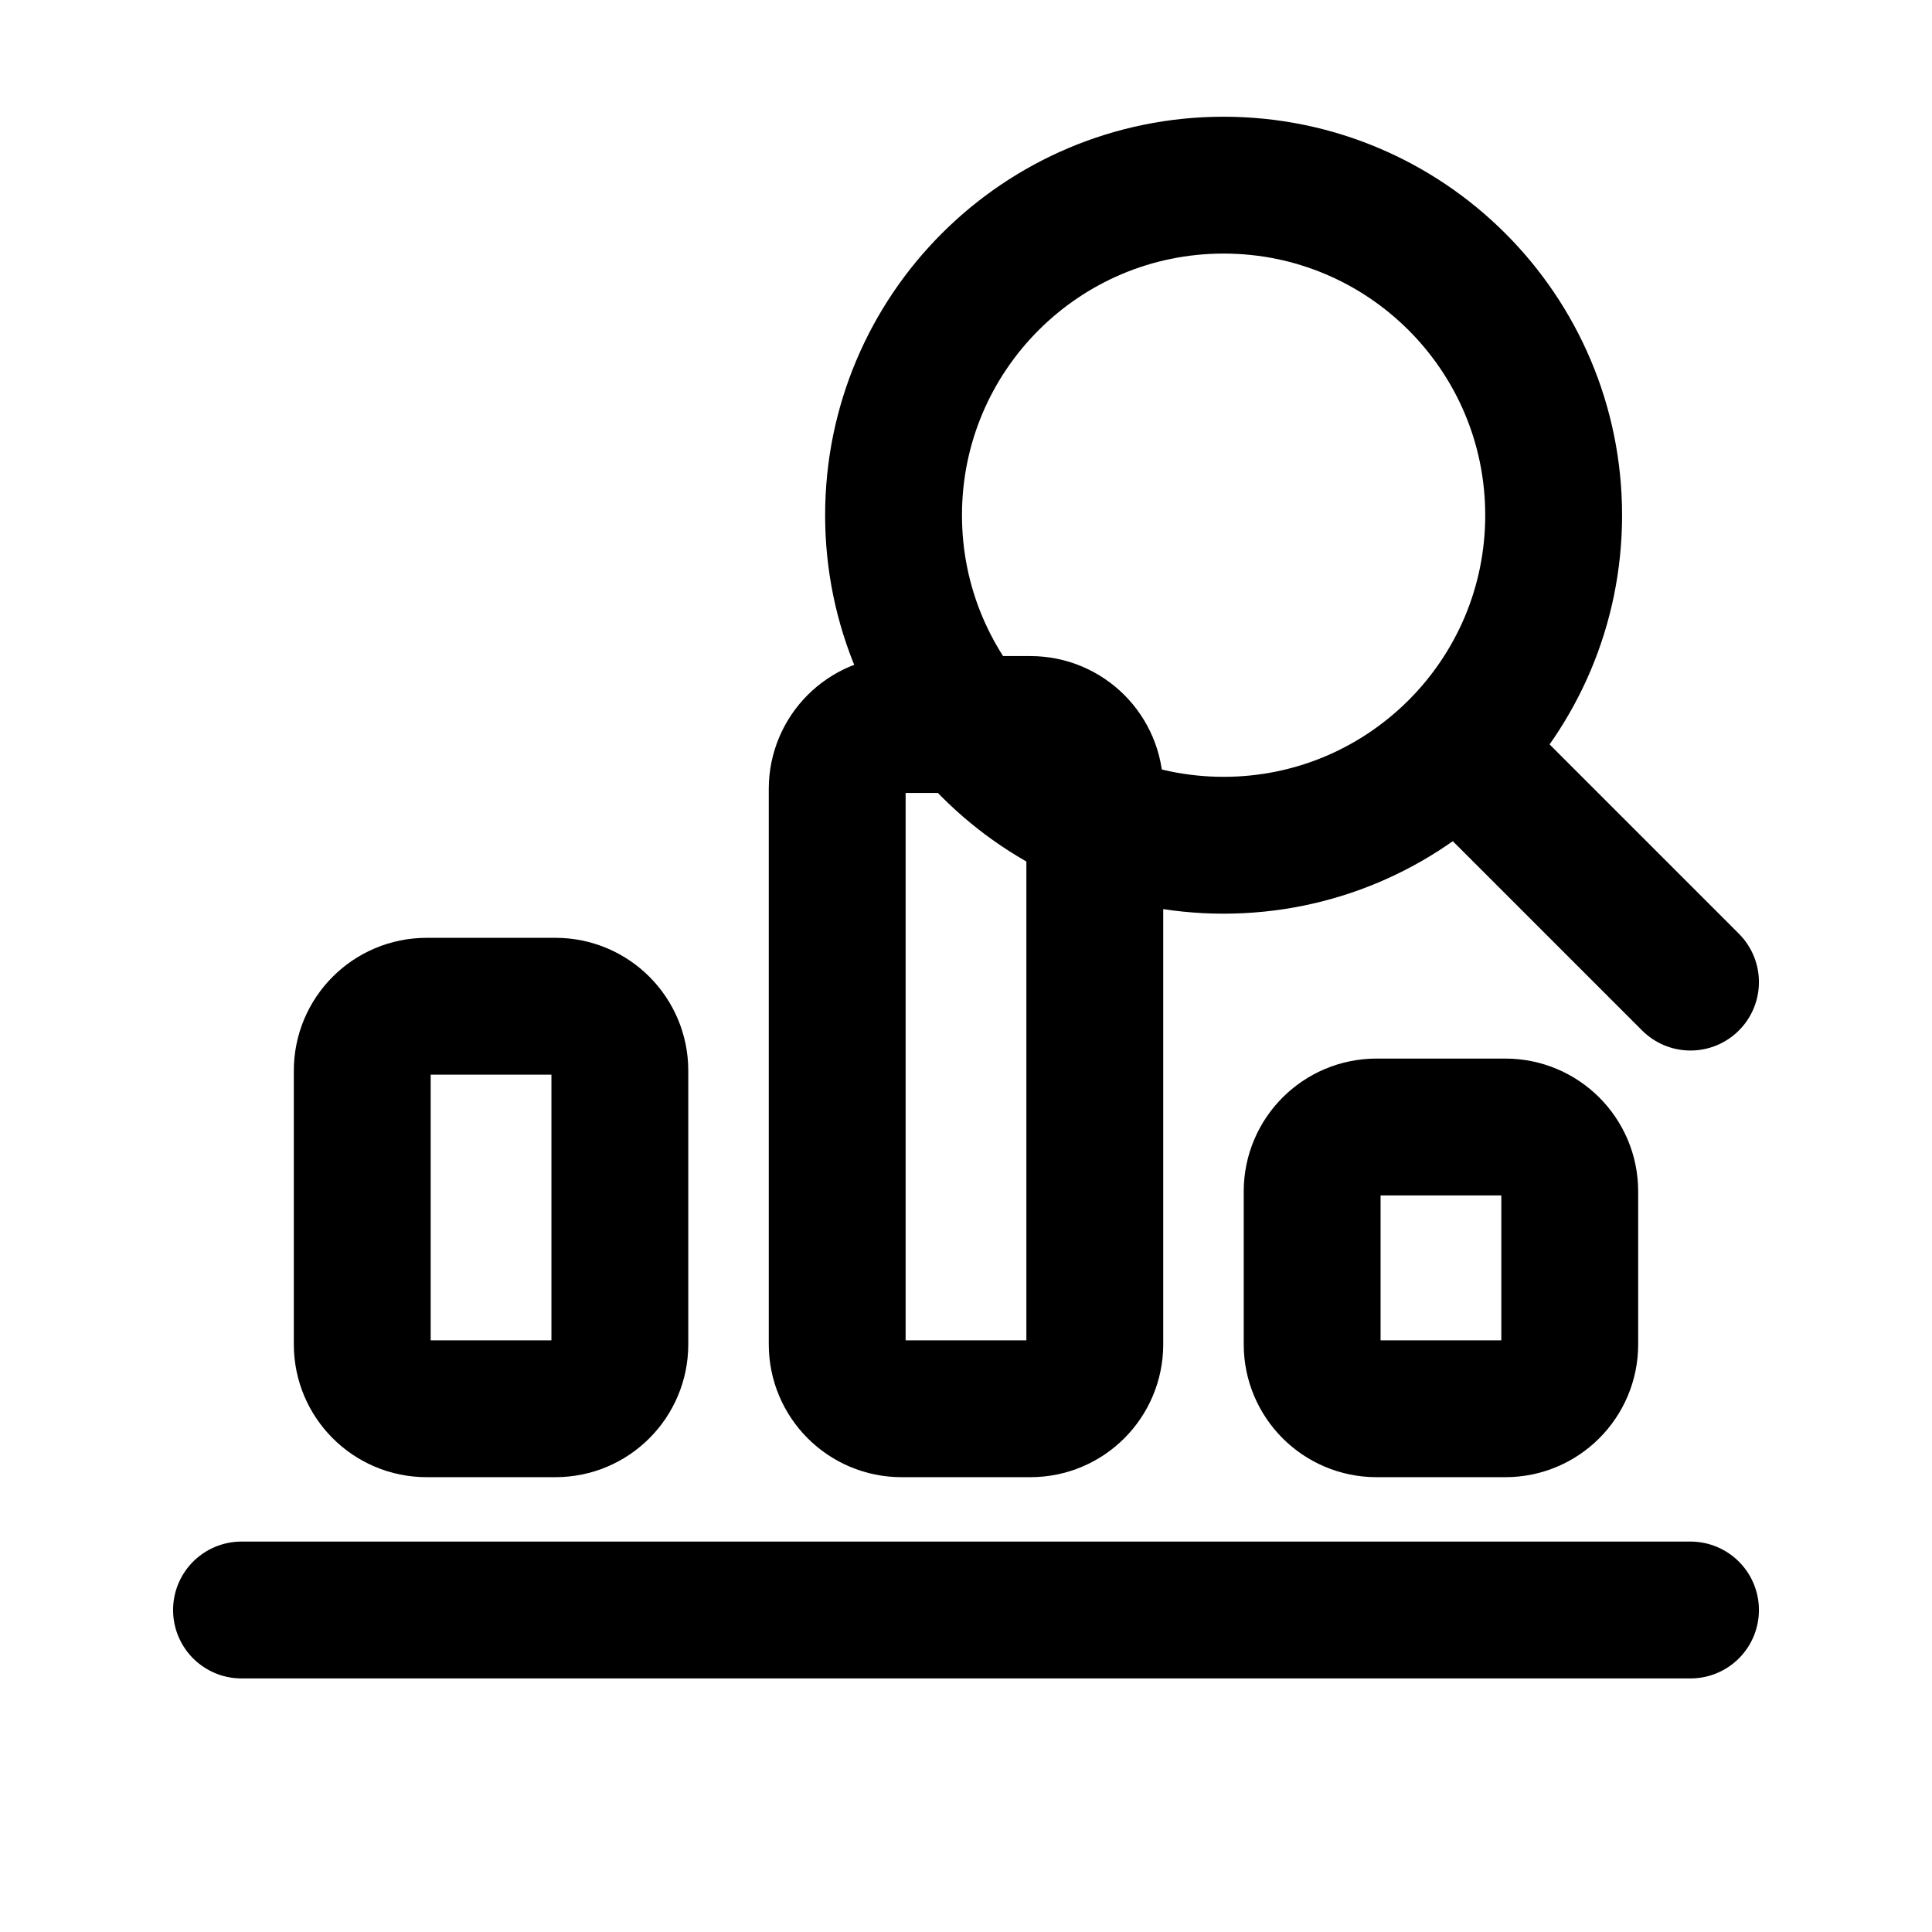
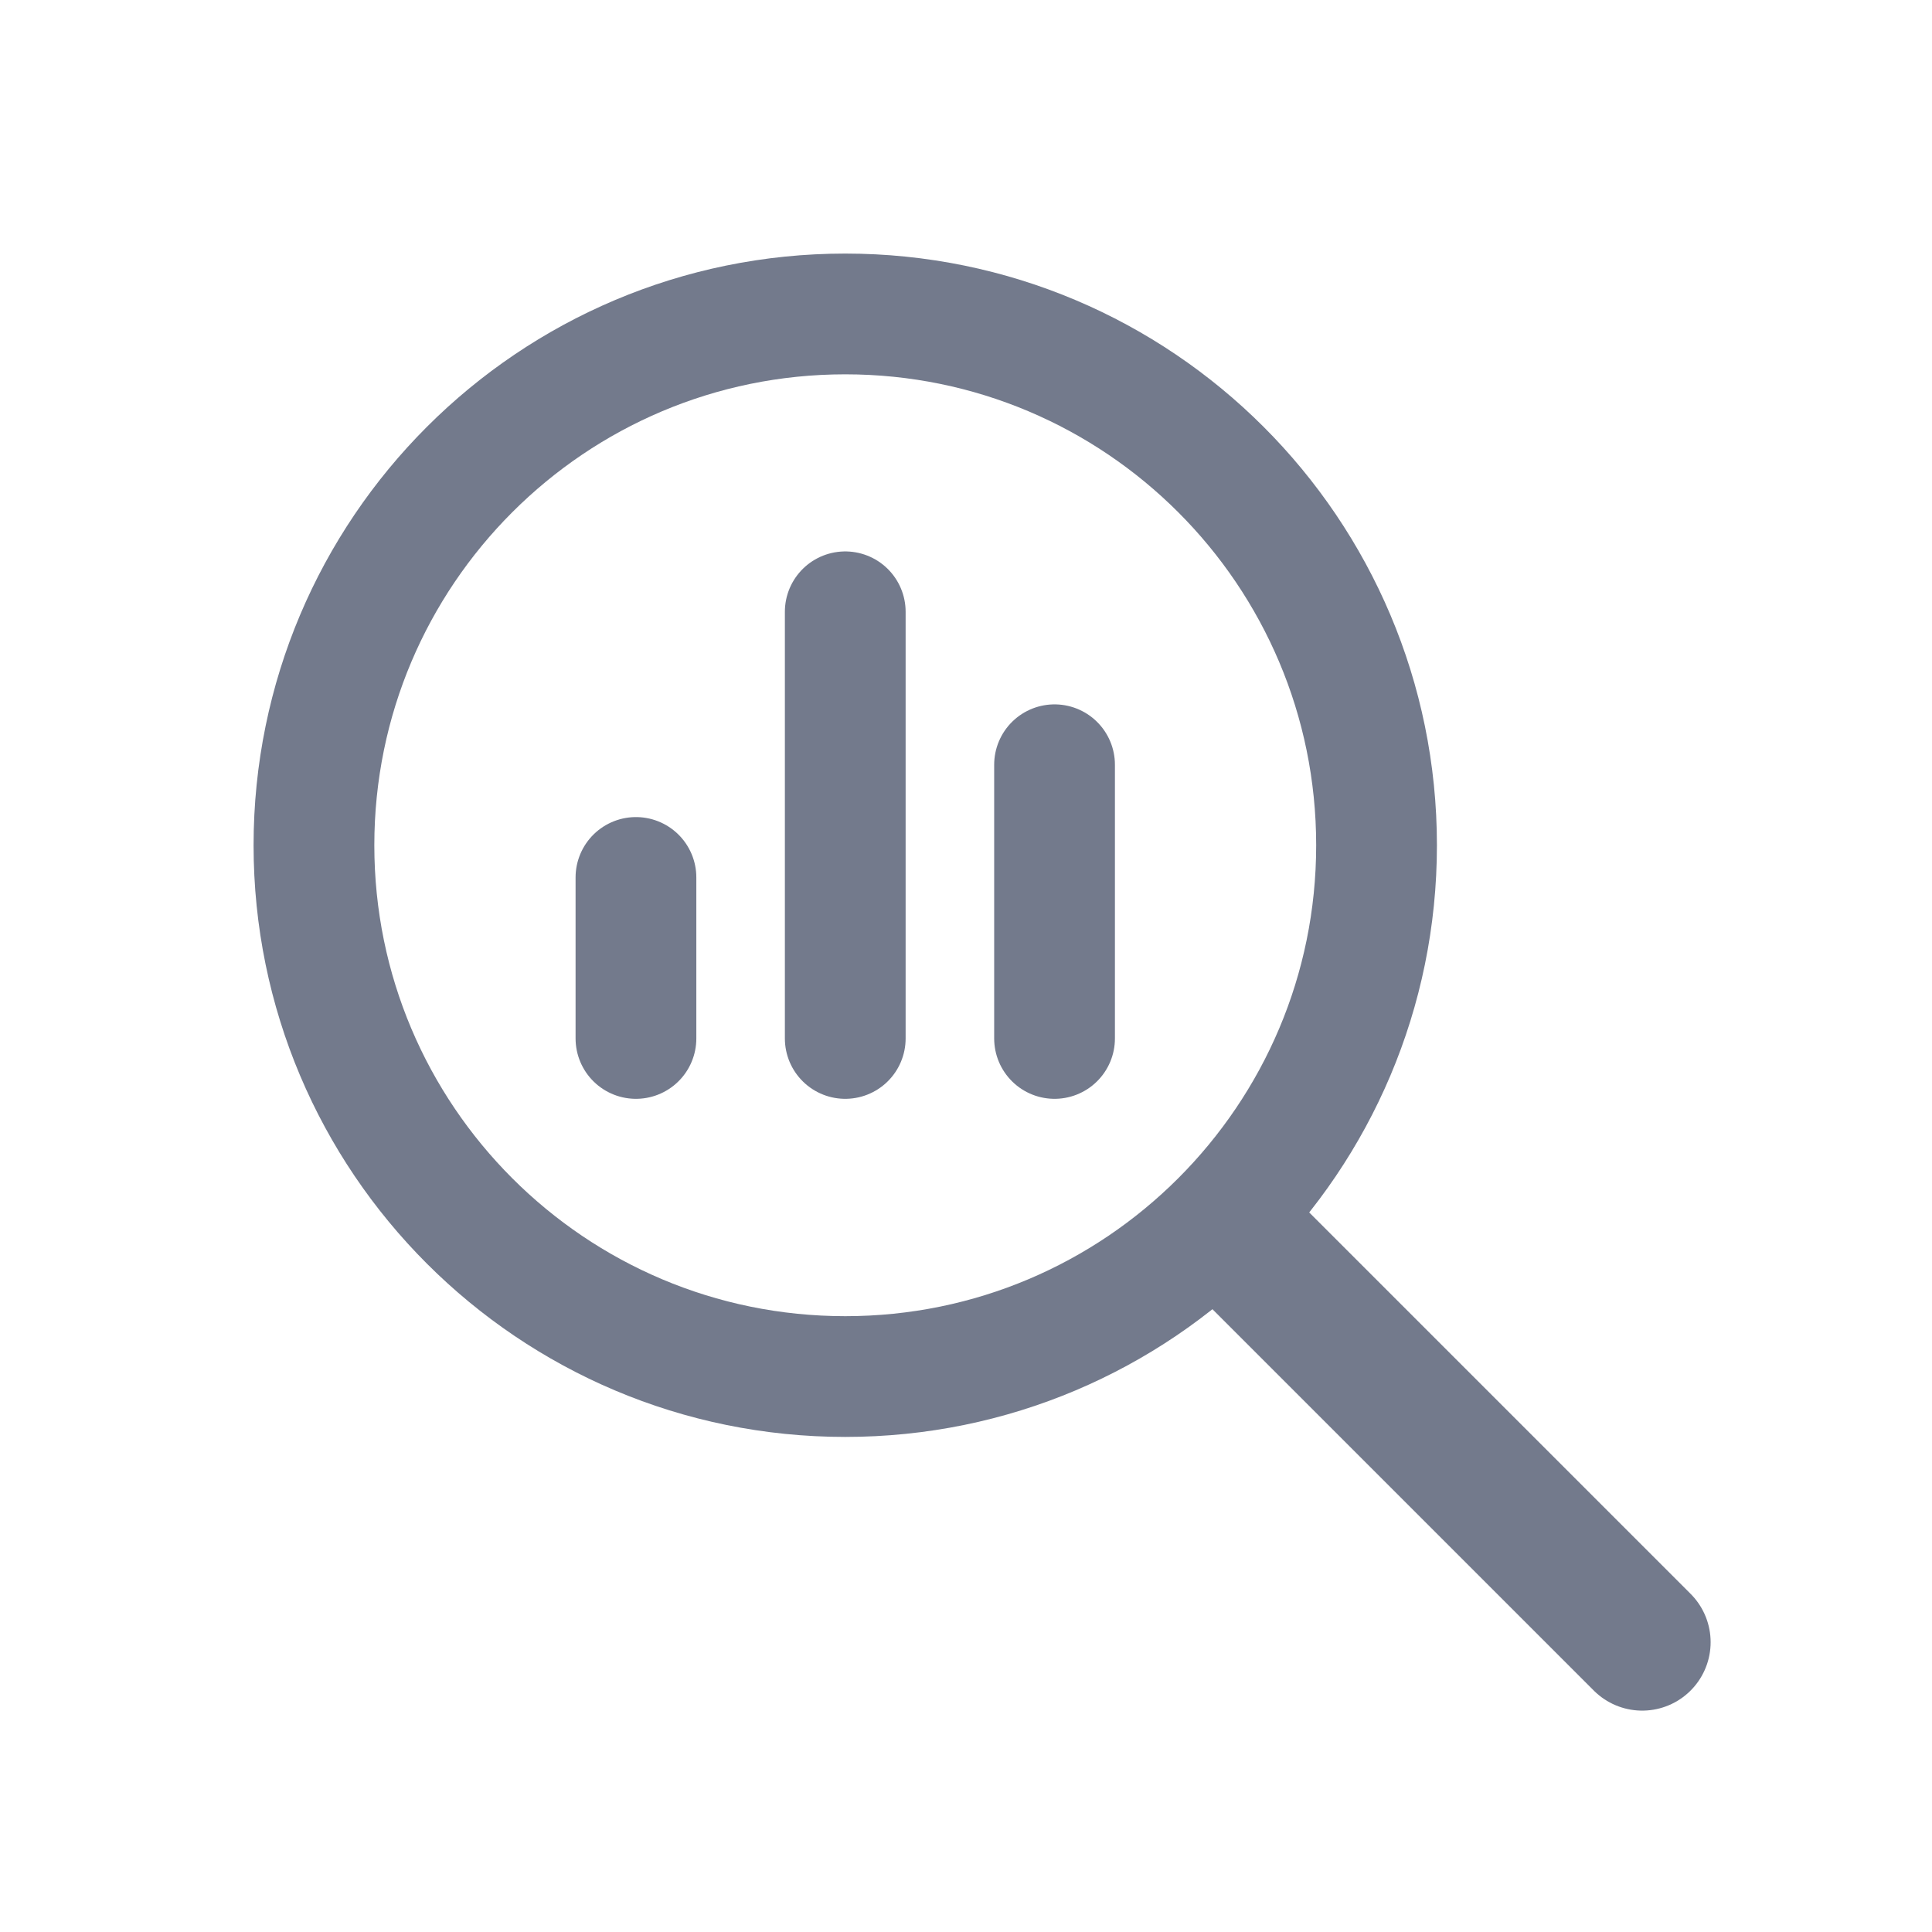
- <svg xmlns="http://www.w3.org/2000/svg" viewBox="0 0 24 24" width="24" height="24" fill="none" stroke="currentColor" stroke-width="1.7" stroke-linecap="round" stroke-linejoin="round">
-   <path d="M3 20h18" />
-   <rect x="4.5" y="12.5" width="3.2" height="5" rx="0.8" />
-   <rect x="10.4" y="9" width="3.2" height="8.5" rx="0.8" />
-   <rect x="16.3" y="14" width="3.2" height="3.5" rx="0.8" />
-   <circle cx="15.2" cy="6.4" r="4.1" />
-   <path d="M18.3 9.5 21 12.2" />
+ <svg xmlns="http://www.w3.org/2000/svg" width="24" height="24" viewBox="0 0 24 24" fill="none" role="img" aria-label="Usage Lens">
+   <circle cx="10.5" cy="10.5" r="6.6" stroke="#737A8C" stroke-width="1.5" />
+   <path d="M7.9 12.9v-2M10.5 12.9V7.6M13.1 12.9v-3.4" stroke="#737A8C" stroke-width="1.5" stroke-linecap="round" />
+   <path d="M15.6 15.6 20.4 20.4" stroke="#737A8C" stroke-width="1.7" stroke-linecap="round" />
</svg>
